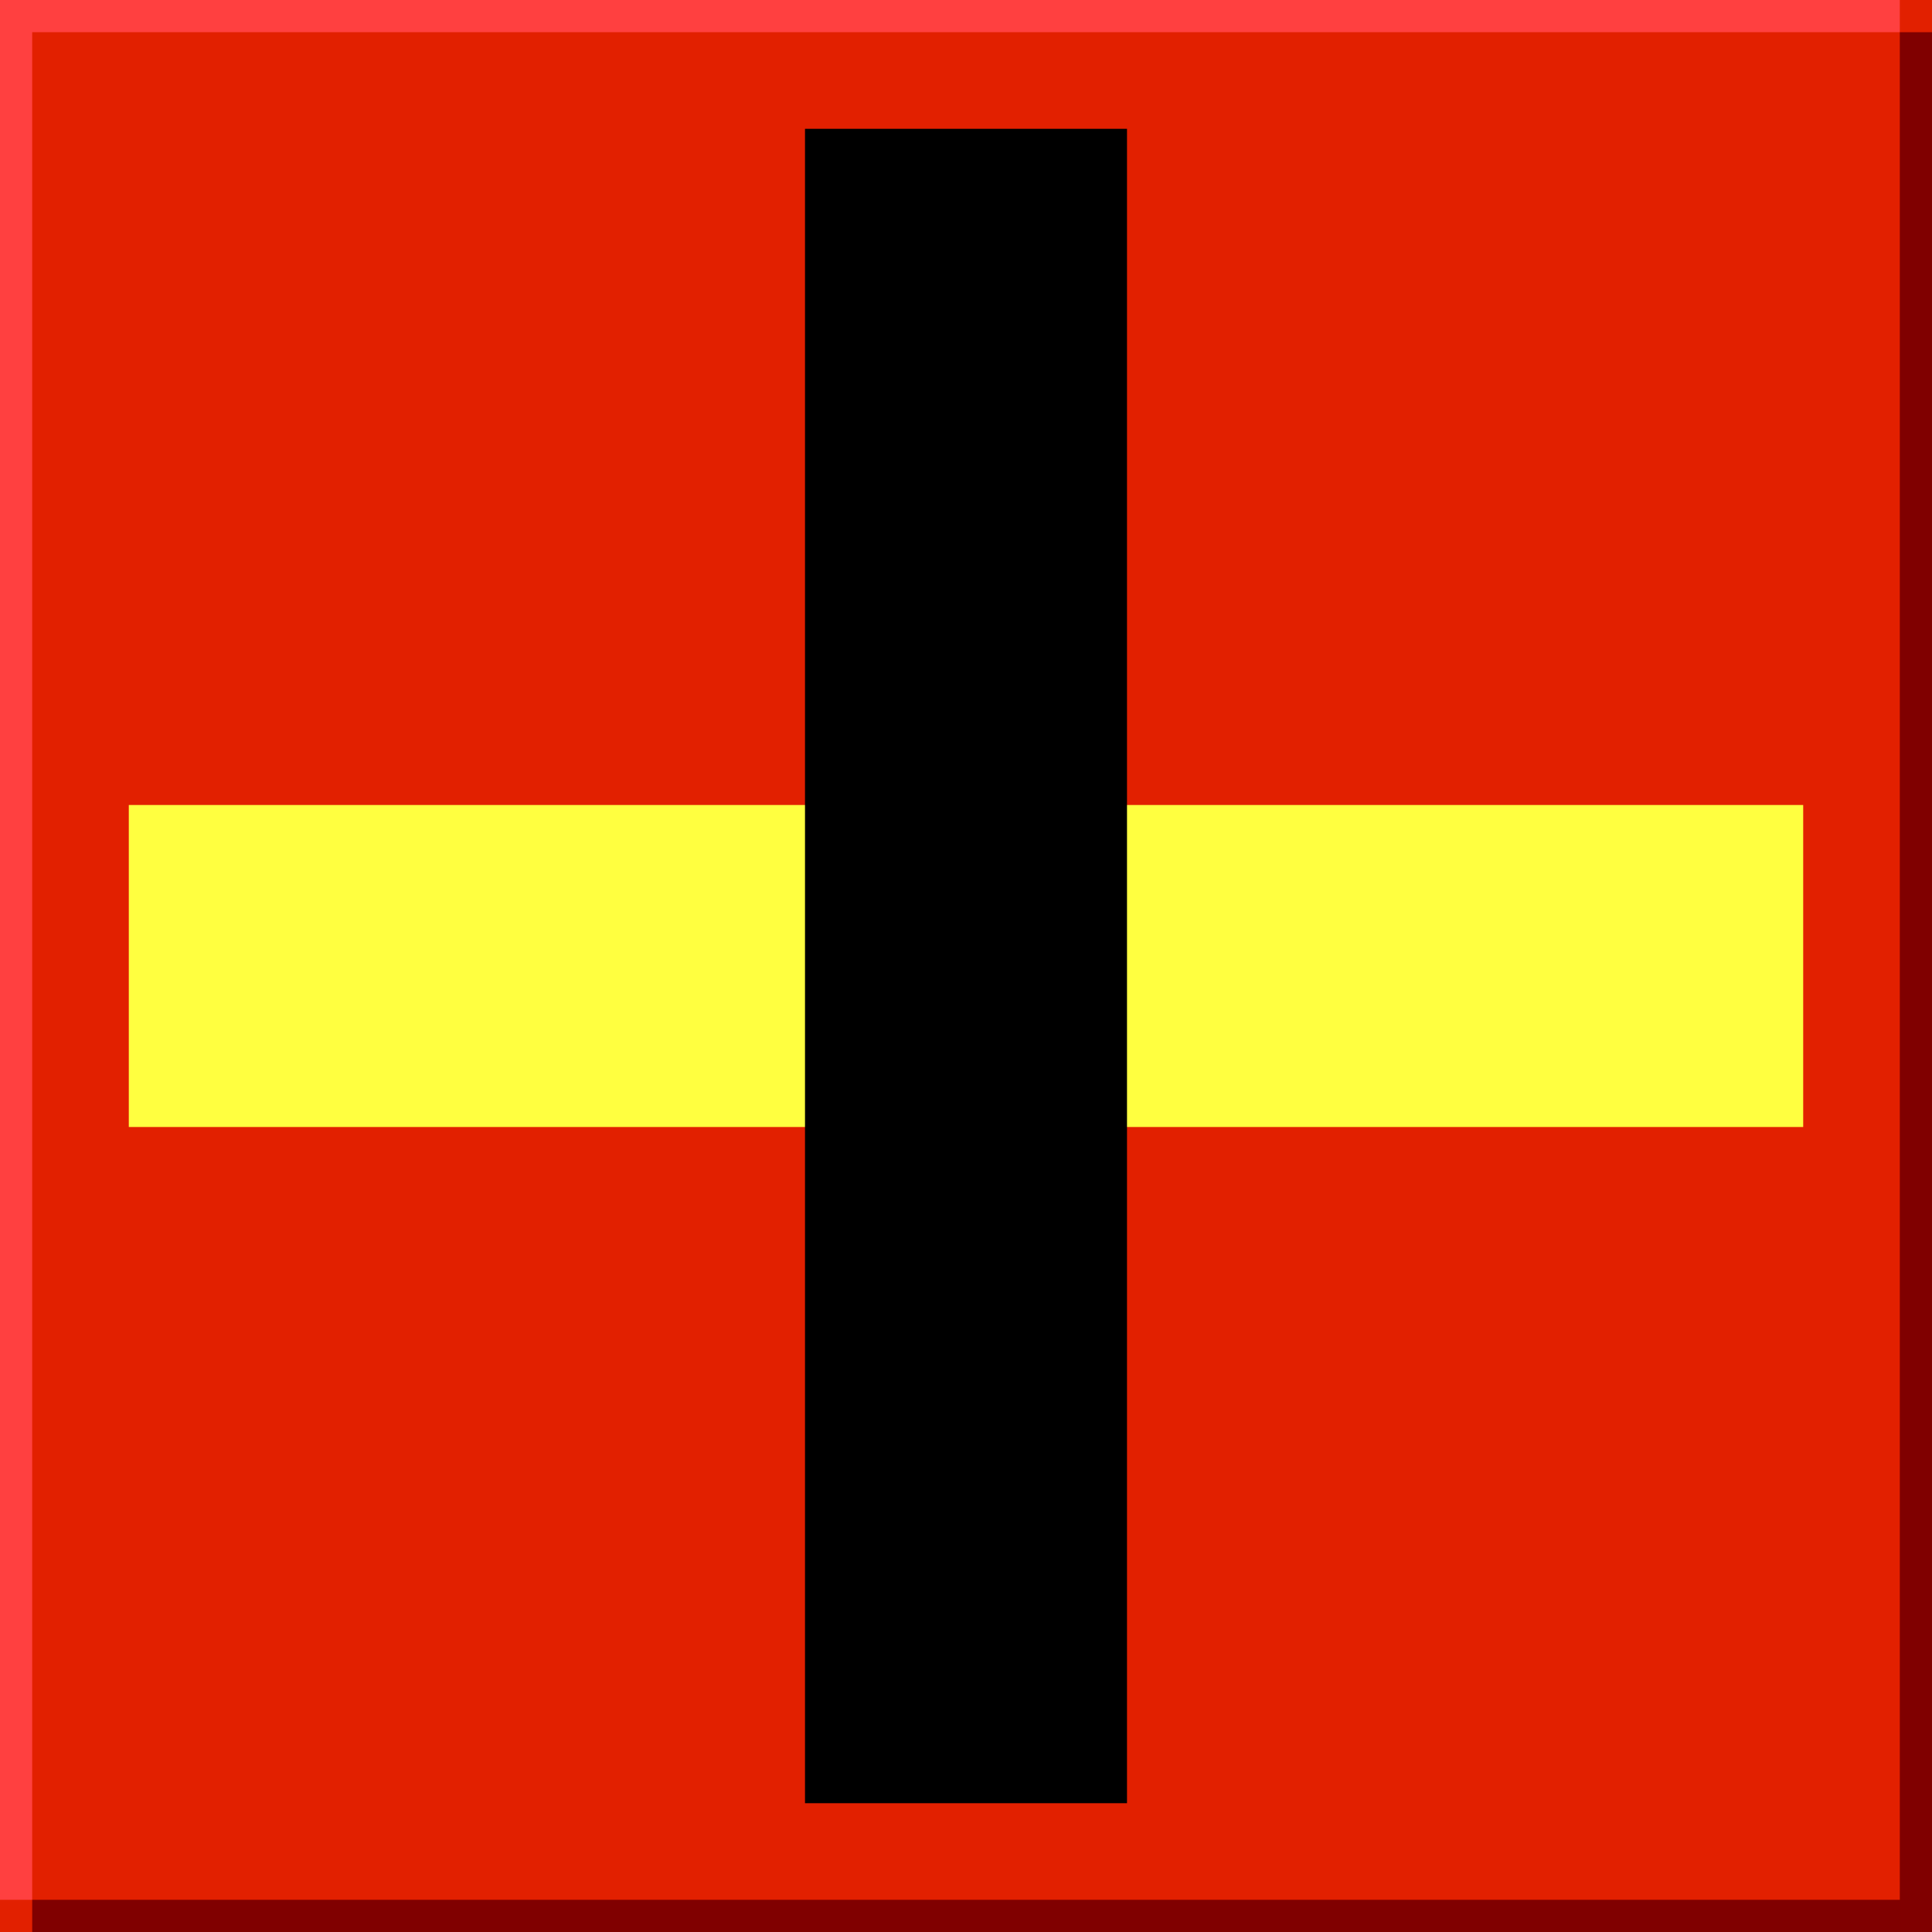
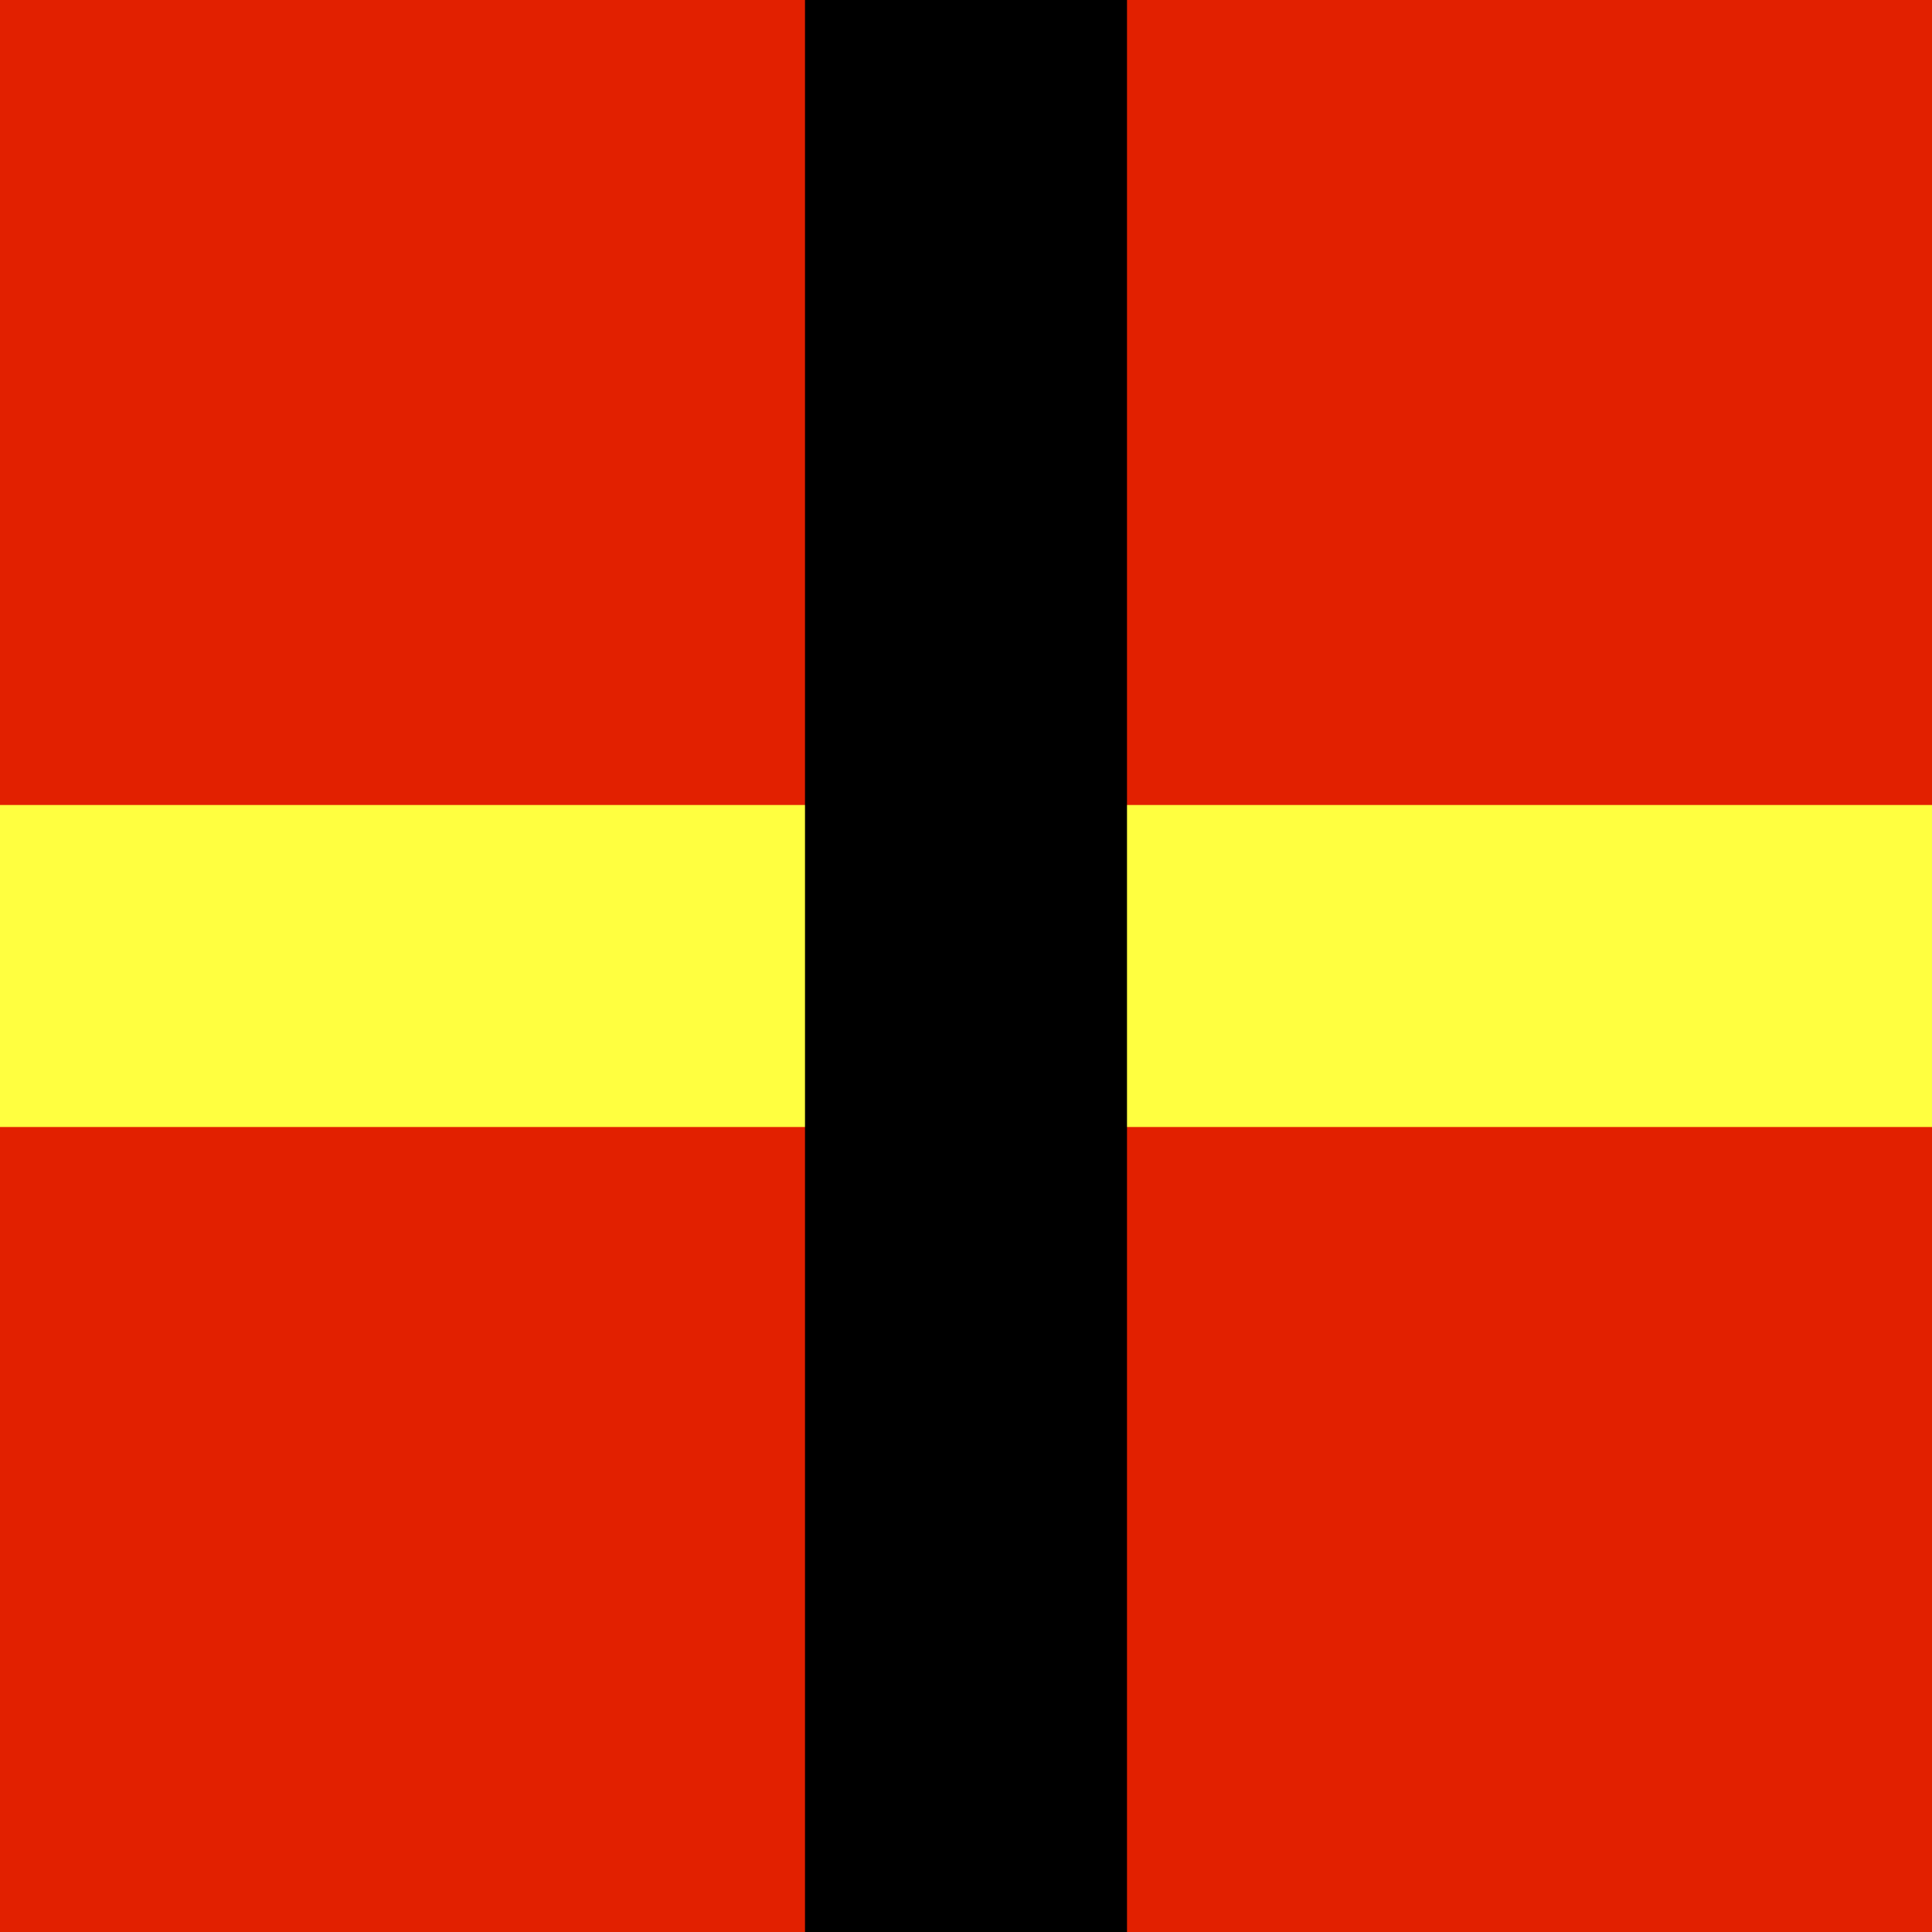
<svg xmlns="http://www.w3.org/2000/svg" viewBox="0 0 60 60">
  <rect width="60" height="60" fill="#E22000" />
-   <path d="M 4,30 L 56,30" fill="none" stroke="#FFFF40" stroke-width="10" />
-   <path d="M 30,4 L 30,56" fill="none" stroke="#000000" stroke-width="10" />
-   <path d="M 0.5,59 L 0.5,0.5 L 59,0.5" fill="none" stroke="#FF4040" stroke-width="1" />
-   <path d="M 59.5,1 L 59.5,59.5 L 1,59.5" fill="none" stroke="#800000" stroke-width="1" />
+   <path d="M 0,30 L 60,30" fill="none" stroke="#FFFF40" stroke-width="10" />
+   <path d="M 30,0 L 30,60" fill="none" stroke="#000000" stroke-width="10" />
</svg>
